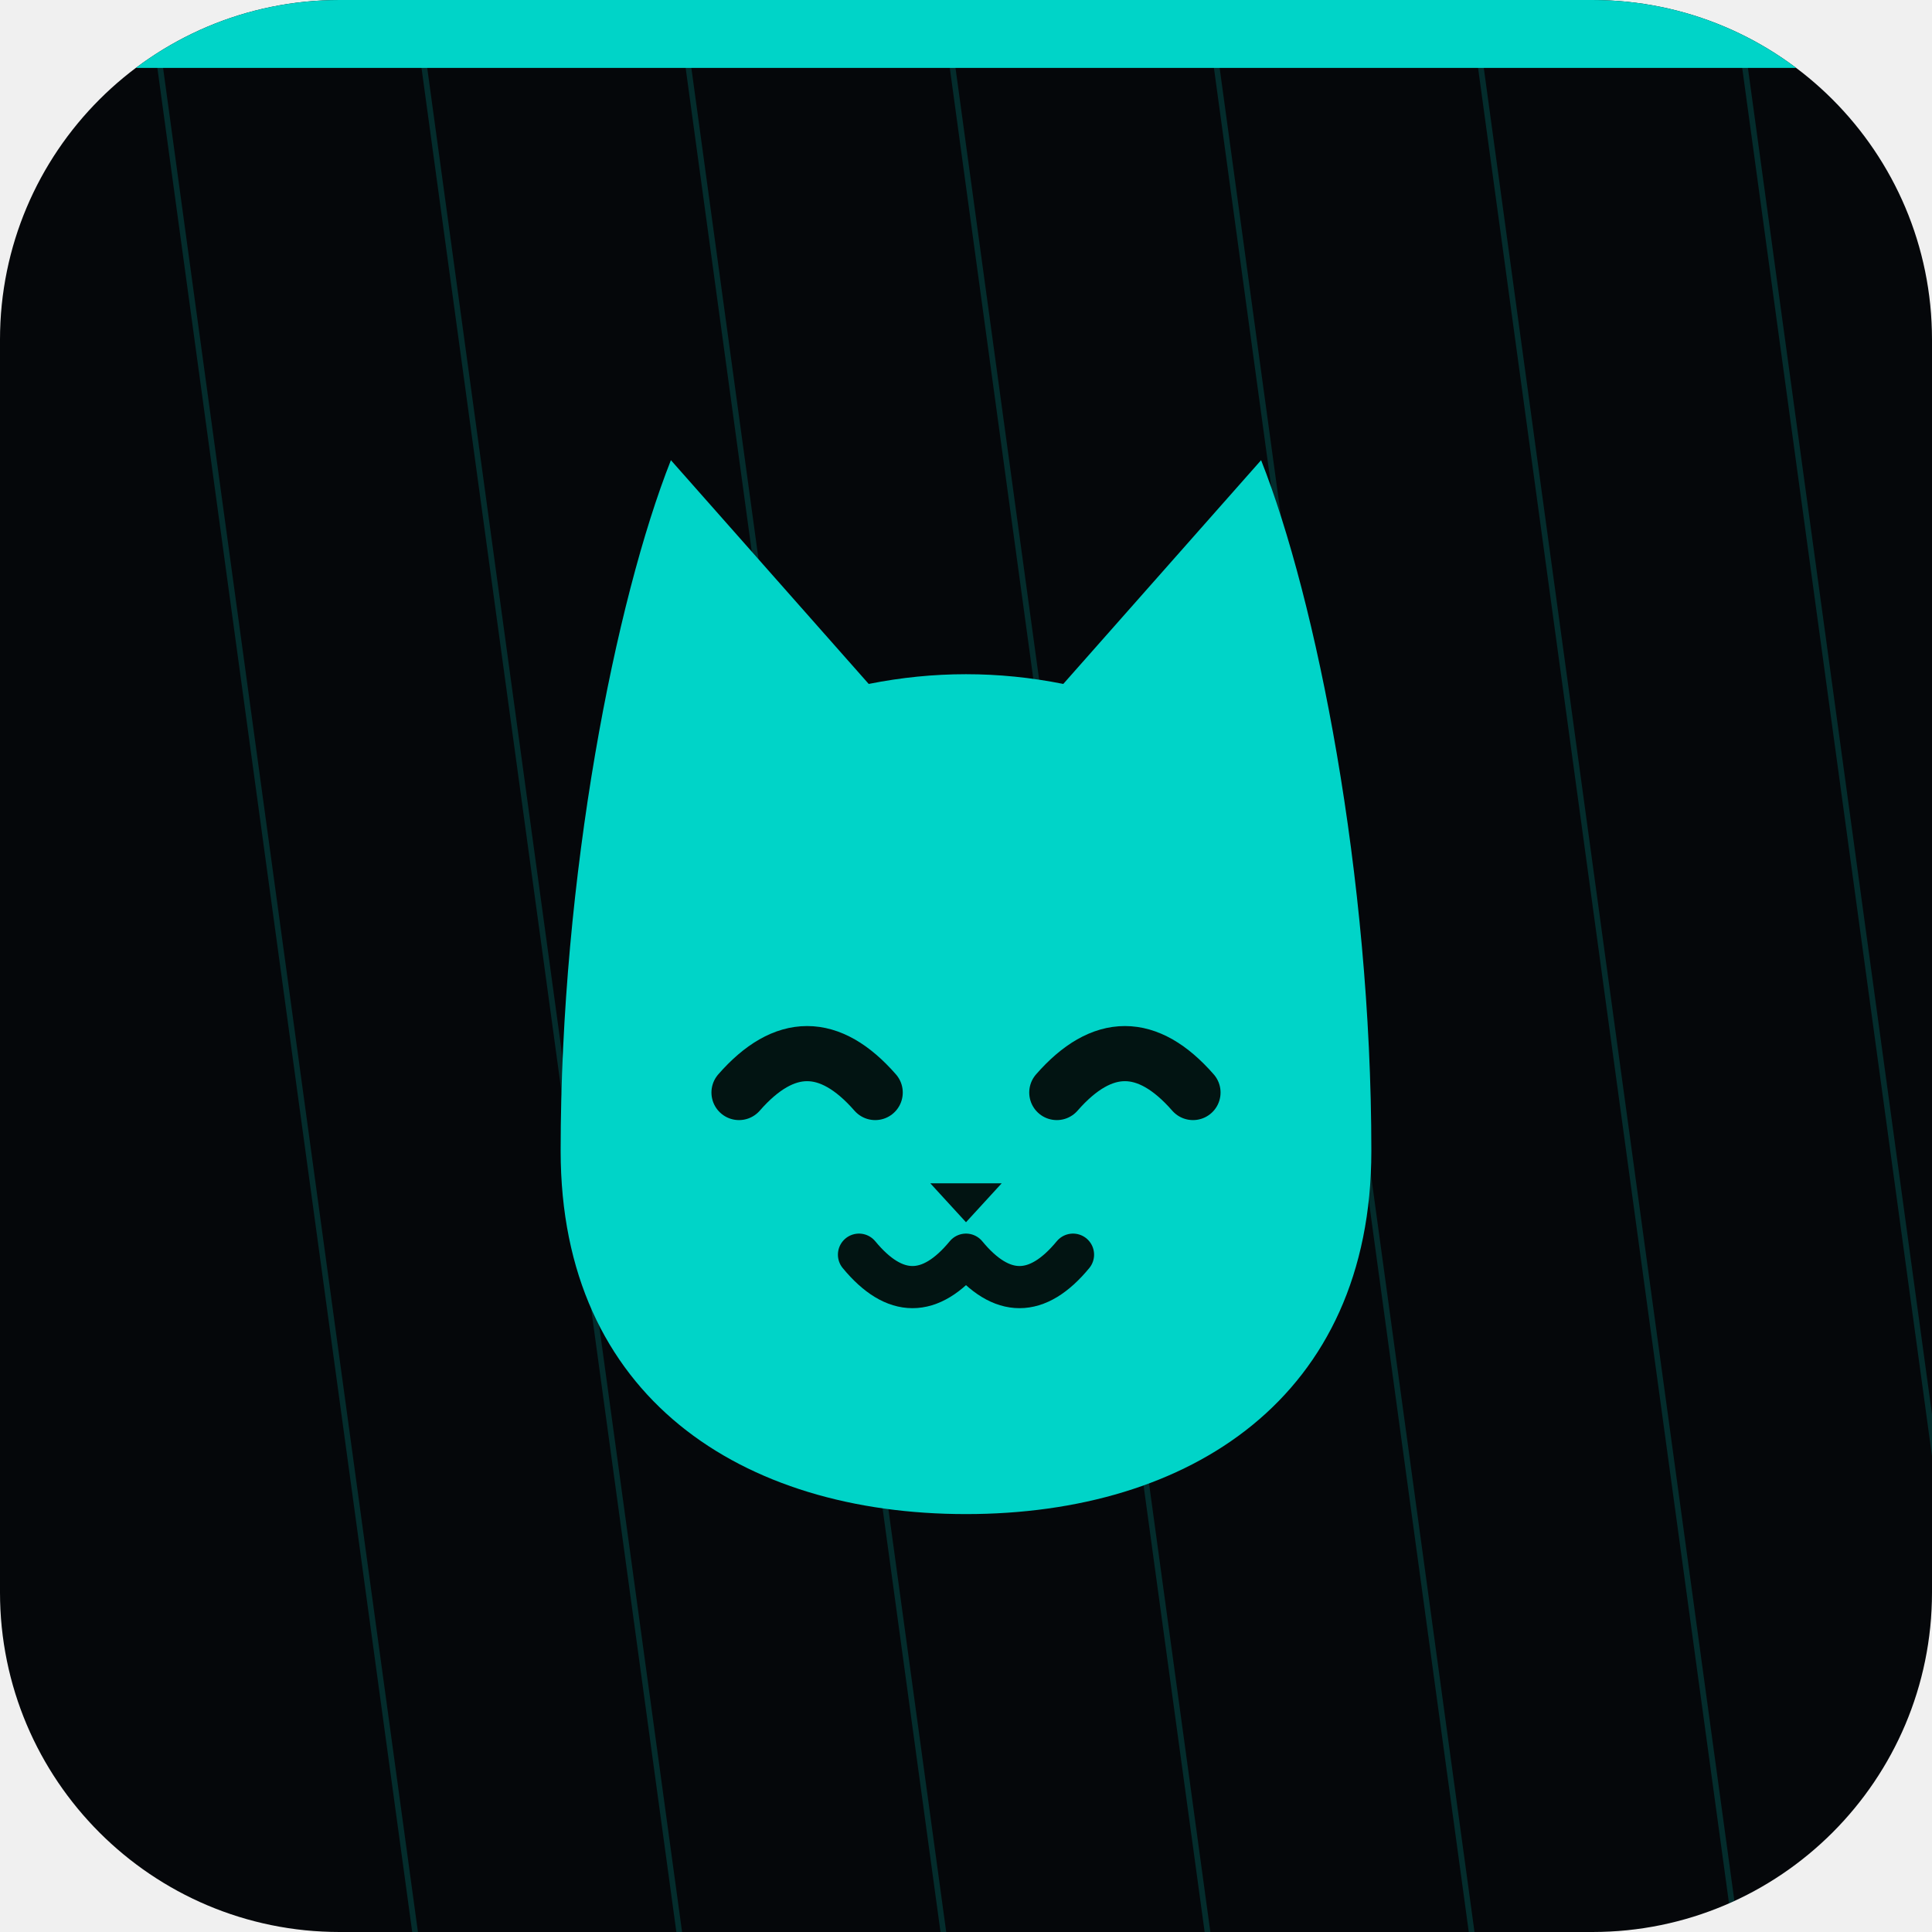
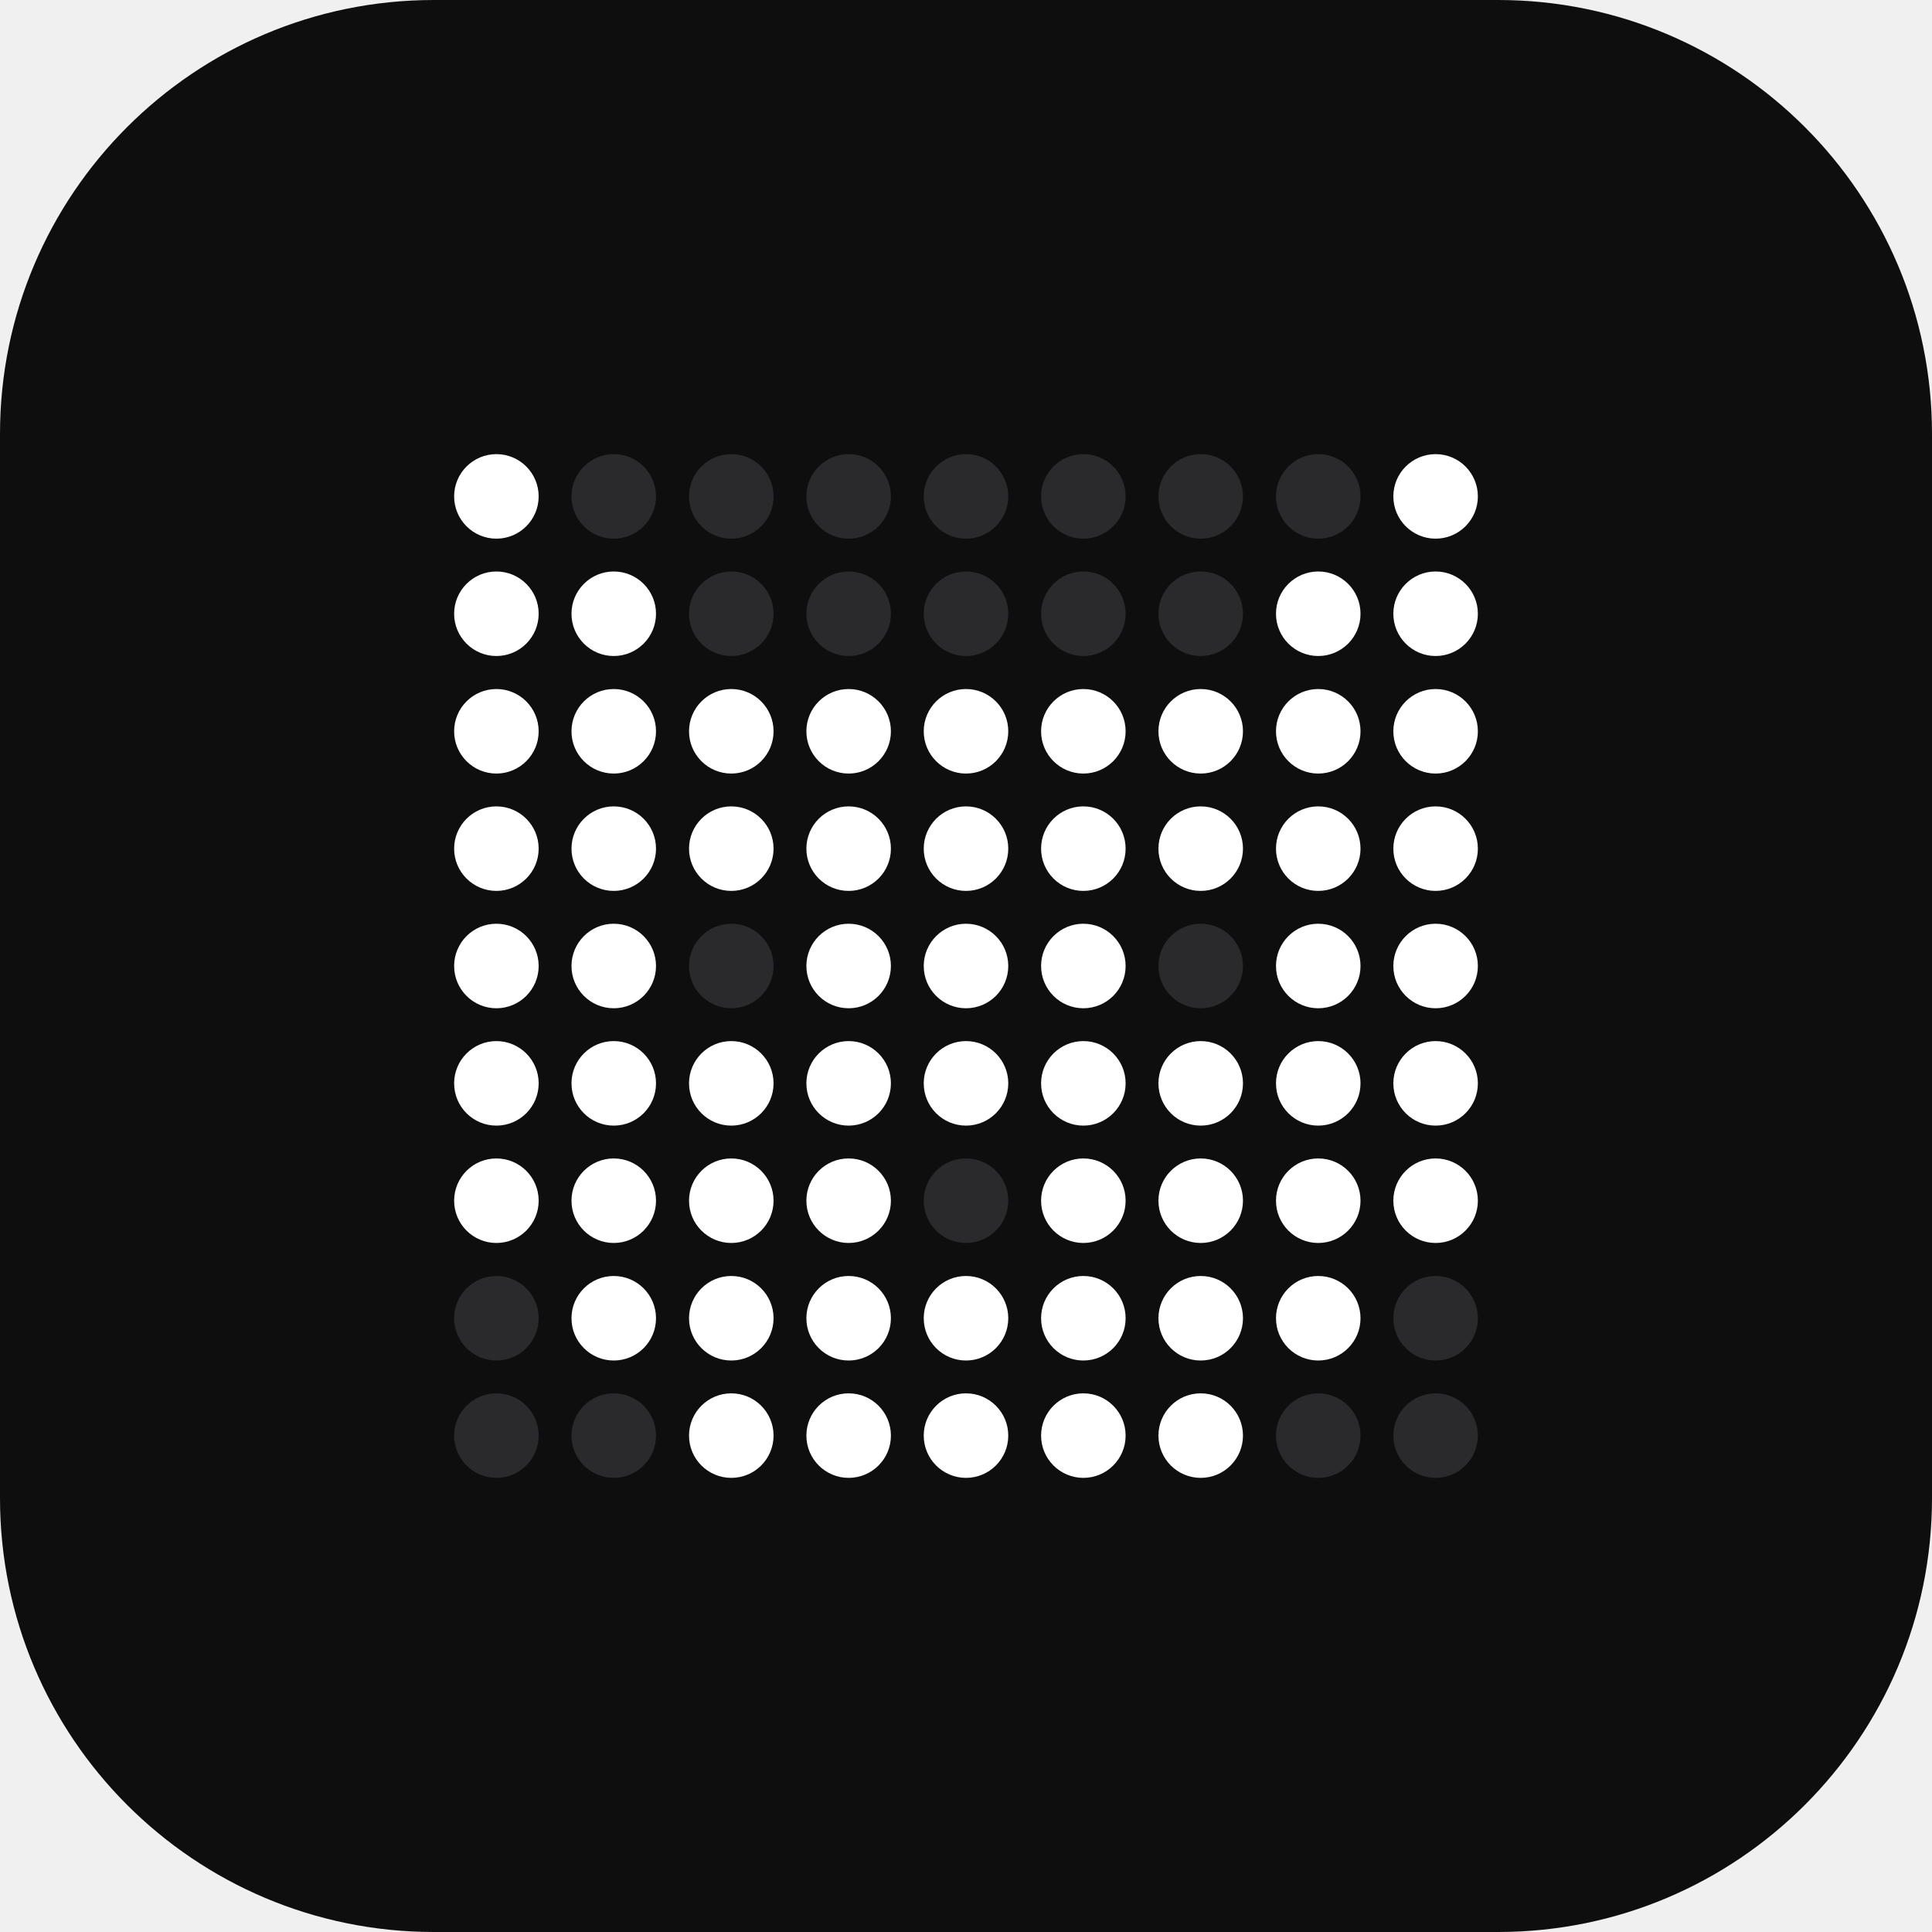
- <svg xmlns="http://www.w3.org/2000/svg" viewBox="0 0 1024 1024">
-   <defs>
-     <clipPath id="sq">
-       <rect width="1024" height="1024" rx="180" />
-     </clipPath>
-   </defs>
-   <g clip-path="url(#sq)">
-     <rect width="1024" height="1024" fill="#05070A" />
-     <g stroke="#00D4C8" stroke-width="3" stroke-linecap="round" opacity="0.18">
-       <line x1="80" y1="0" x2="220" y2="1024" />
-       <line x1="220" y1="0" x2="360" y2="1024" />
-       <line x1="360" y1="0" x2="500" y2="1024" />
-       <line x1="500" y1="0" x2="640" y2="1024" />
-       <line x1="640" y1="0" x2="780" y2="1024" />
-       <line x1="780" y1="0" x2="920" y2="1024" />
-       <line x1="920" y1="0" x2="1060" y2="1024" />
-     </g>
-     <rect width="1024" height="36" fill="#00D4C8" />
-     <g transform="translate(72 60) scale(0.859375)">
-       <path fill="#00D4C8" d="M262 640 C262 470 296 300 330 214 L452 352 C492 344 532 344 572 352 L694 214 C728 300 762 470 762 640 C762 792 650 864 512 864 C374 864 262 792 262 640 Z" />
-       <g fill="none" stroke="#021412" stroke-linecap="round" stroke-linejoin="round">
-         <path stroke-width="34" d="M372 604 Q414 556 456 604" />
-         <path stroke-width="34" d="M568 604 Q610 556 652 604" />
-         <path fill="#021412" stroke="none" d="M490 660 h44 l-22 24 z" />
-         <path stroke-width="26" d="M446 704 q33 40 66 0 q33 40 66 0" />
-       </g>
-     </g>
-   </g>
+ <svg xmlns="http://www.w3.org/2000/svg" viewBox="0 0 1024 1024" width="1024" height="1024">
+   <rect width="1024" height="1024" rx="230" fill="#0E0E0E" />
+   <circle cx="325.3" cy="263.1" r="22.4" fill="#2A2A2D" />
+   <circle cx="387.6" cy="263.1" r="22.4" fill="#2A2A2D" />
+   <circle cx="449.8" cy="263.1" r="22.4" fill="#2A2A2D" />
+   <circle cx="512.0" cy="263.1" r="22.4" fill="#2A2A2D" />
+   <circle cx="574.2" cy="263.1" r="22.4" fill="#2A2A2D" />
+   <circle cx="636.4" cy="263.1" r="22.4" fill="#2A2A2D" />
+   <circle cx="698.7" cy="263.1" r="22.4" fill="#2A2A2D" />
+   <circle cx="387.6" cy="325.3" r="22.4" fill="#2A2A2D" />
+   <circle cx="449.8" cy="325.3" r="22.4" fill="#2A2A2D" />
+   <circle cx="512.0" cy="325.3" r="22.4" fill="#2A2A2D" />
+   <circle cx="574.2" cy="325.3" r="22.4" fill="#2A2A2D" />
+   <circle cx="636.4" cy="325.3" r="22.4" fill="#2A2A2D" />
+   <circle cx="387.6" cy="512.0" r="22.4" fill="#2A2A2D" />
+   <circle cx="636.4" cy="512.0" r="22.4" fill="#2A2A2D" />
+   <circle cx="512.0" cy="636.4" r="22.4" fill="#2A2A2D" />
+   <circle cx="263.1" cy="698.7" r="22.4" fill="#2A2A2D" />
+   <circle cx="760.9" cy="698.7" r="22.4" fill="#2A2A2D" />
+   <circle cx="263.1" cy="760.9" r="22.4" fill="#2A2A2D" />
+   <circle cx="325.3" cy="760.9" r="22.4" fill="#2A2A2D" />
+   <circle cx="698.7" cy="760.9" r="22.4" fill="#2A2A2D" />
+   <circle cx="760.9" cy="760.9" r="22.4" fill="#2A2A2D" />
+   <circle cx="263.1" cy="263.1" r="22.4" fill="#FFFFFF" />
+   <circle cx="760.9" cy="263.1" r="22.4" fill="#FFFFFF" />
+   <circle cx="263.1" cy="325.3" r="22.4" fill="#FFFFFF" />
+   <circle cx="325.3" cy="325.3" r="22.4" fill="#FFFFFF" />
+   <circle cx="698.7" cy="325.3" r="22.4" fill="#FFFFFF" />
+   <circle cx="760.9" cy="325.3" r="22.4" fill="#FFFFFF" />
+   <circle cx="263.1" cy="387.6" r="22.4" fill="#FFFFFF" />
+   <circle cx="325.3" cy="387.6" r="22.4" fill="#FFFFFF" />
+   <circle cx="387.6" cy="387.6" r="22.4" fill="#FFFFFF" />
+   <circle cx="449.8" cy="387.6" r="22.4" fill="#FFFFFF" />
+   <circle cx="512.0" cy="387.6" r="22.4" fill="#FFFFFF" />
+   <circle cx="574.2" cy="387.6" r="22.4" fill="#FFFFFF" />
+   <circle cx="636.4" cy="387.6" r="22.4" fill="#FFFFFF" />
+   <circle cx="698.7" cy="387.6" r="22.4" fill="#FFFFFF" />
+   <circle cx="760.9" cy="387.6" r="22.4" fill="#FFFFFF" />
+   <circle cx="263.1" cy="449.8" r="22.4" fill="#FFFFFF" />
+   <circle cx="325.3" cy="449.8" r="22.4" fill="#FFFFFF" />
+   <circle cx="387.6" cy="449.8" r="22.4" fill="#FFFFFF" />
+   <circle cx="449.8" cy="449.8" r="22.4" fill="#FFFFFF" />
+   <circle cx="512.0" cy="449.8" r="22.4" fill="#FFFFFF" />
+   <circle cx="574.2" cy="449.8" r="22.4" fill="#FFFFFF" />
+   <circle cx="636.4" cy="449.8" r="22.4" fill="#FFFFFF" />
+   <circle cx="698.7" cy="449.8" r="22.4" fill="#FFFFFF" />
+   <circle cx="760.9" cy="449.8" r="22.4" fill="#FFFFFF" />
+   <circle cx="263.1" cy="512.0" r="22.4" fill="#FFFFFF" />
+   <circle cx="325.3" cy="512.0" r="22.4" fill="#FFFFFF" />
+   <circle cx="449.8" cy="512.0" r="22.4" fill="#FFFFFF" />
+   <circle cx="512.0" cy="512.0" r="22.4" fill="#FFFFFF" />
+   <circle cx="574.2" cy="512.0" r="22.4" fill="#FFFFFF" />
+   <circle cx="698.7" cy="512.0" r="22.4" fill="#FFFFFF" />
+   <circle cx="760.9" cy="512.0" r="22.4" fill="#FFFFFF" />
+   <circle cx="263.1" cy="574.2" r="22.4" fill="#FFFFFF" />
+   <circle cx="325.3" cy="574.2" r="22.4" fill="#FFFFFF" />
+   <circle cx="387.6" cy="574.2" r="22.4" fill="#FFFFFF" />
+   <circle cx="449.8" cy="574.2" r="22.4" fill="#FFFFFF" />
+   <circle cx="512.0" cy="574.2" r="22.4" fill="#FFFFFF" />
+   <circle cx="574.2" cy="574.2" r="22.4" fill="#FFFFFF" />
+   <circle cx="636.4" cy="574.2" r="22.4" fill="#FFFFFF" />
+   <circle cx="698.7" cy="574.2" r="22.4" fill="#FFFFFF" />
+   <circle cx="760.9" cy="574.2" r="22.4" fill="#FFFFFF" />
+   <circle cx="263.1" cy="636.4" r="22.4" fill="#FFFFFF" />
+   <circle cx="325.3" cy="636.4" r="22.4" fill="#FFFFFF" />
+   <circle cx="387.6" cy="636.4" r="22.4" fill="#FFFFFF" />
+   <circle cx="449.8" cy="636.4" r="22.4" fill="#FFFFFF" />
+   <circle cx="574.2" cy="636.4" r="22.4" fill="#FFFFFF" />
+   <circle cx="636.4" cy="636.4" r="22.4" fill="#FFFFFF" />
+   <circle cx="698.7" cy="636.4" r="22.4" fill="#FFFFFF" />
+   <circle cx="760.9" cy="636.4" r="22.4" fill="#FFFFFF" />
+   <circle cx="325.3" cy="698.7" r="22.4" fill="#FFFFFF" />
+   <circle cx="387.6" cy="698.7" r="22.4" fill="#FFFFFF" />
+   <circle cx="449.8" cy="698.7" r="22.4" fill="#FFFFFF" />
+   <circle cx="512.0" cy="698.7" r="22.4" fill="#FFFFFF" />
+   <circle cx="574.2" cy="698.7" r="22.4" fill="#FFFFFF" />
+   <circle cx="636.4" cy="698.7" r="22.4" fill="#FFFFFF" />
+   <circle cx="698.7" cy="698.7" r="22.4" fill="#FFFFFF" />
+   <circle cx="387.6" cy="760.9" r="22.4" fill="#FFFFFF" />
+   <circle cx="449.8" cy="760.9" r="22.4" fill="#FFFFFF" />
+   <circle cx="512.0" cy="760.9" r="22.4" fill="#FFFFFF" />
+   <circle cx="574.2" cy="760.9" r="22.4" fill="#FFFFFF" />
+   <circle cx="636.4" cy="760.9" r="22.4" fill="#FFFFFF" />
</svg>
